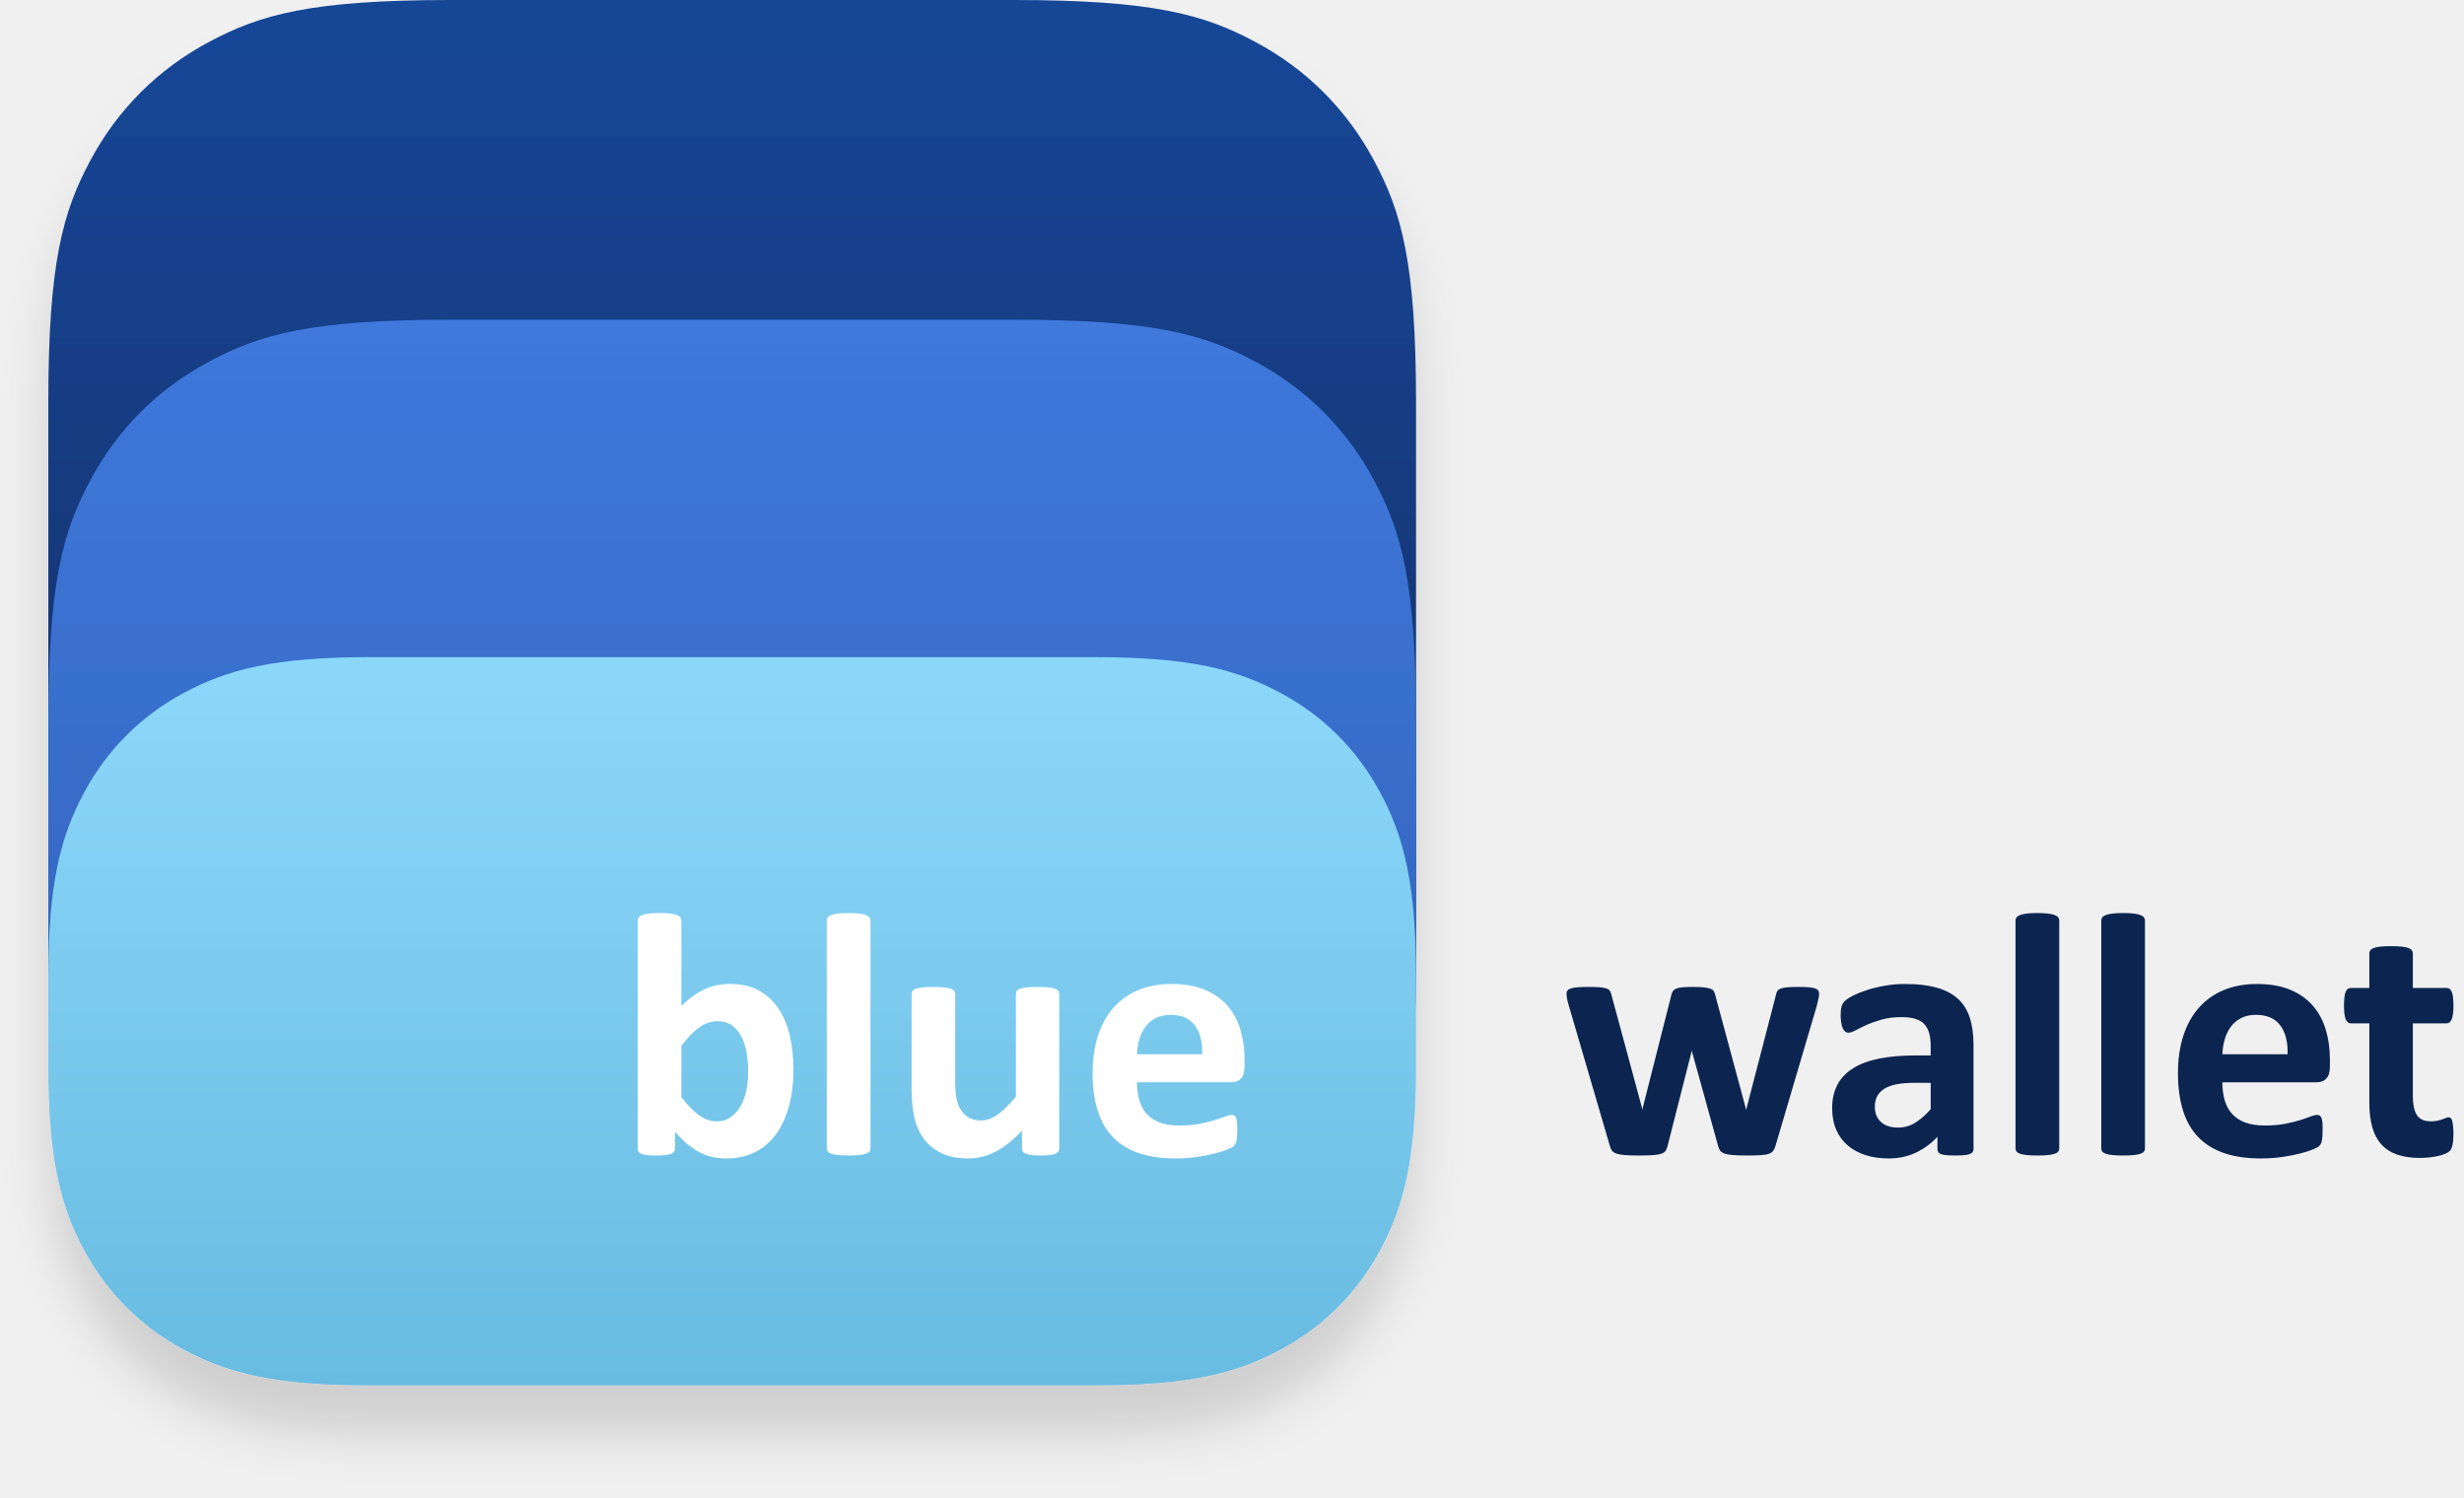
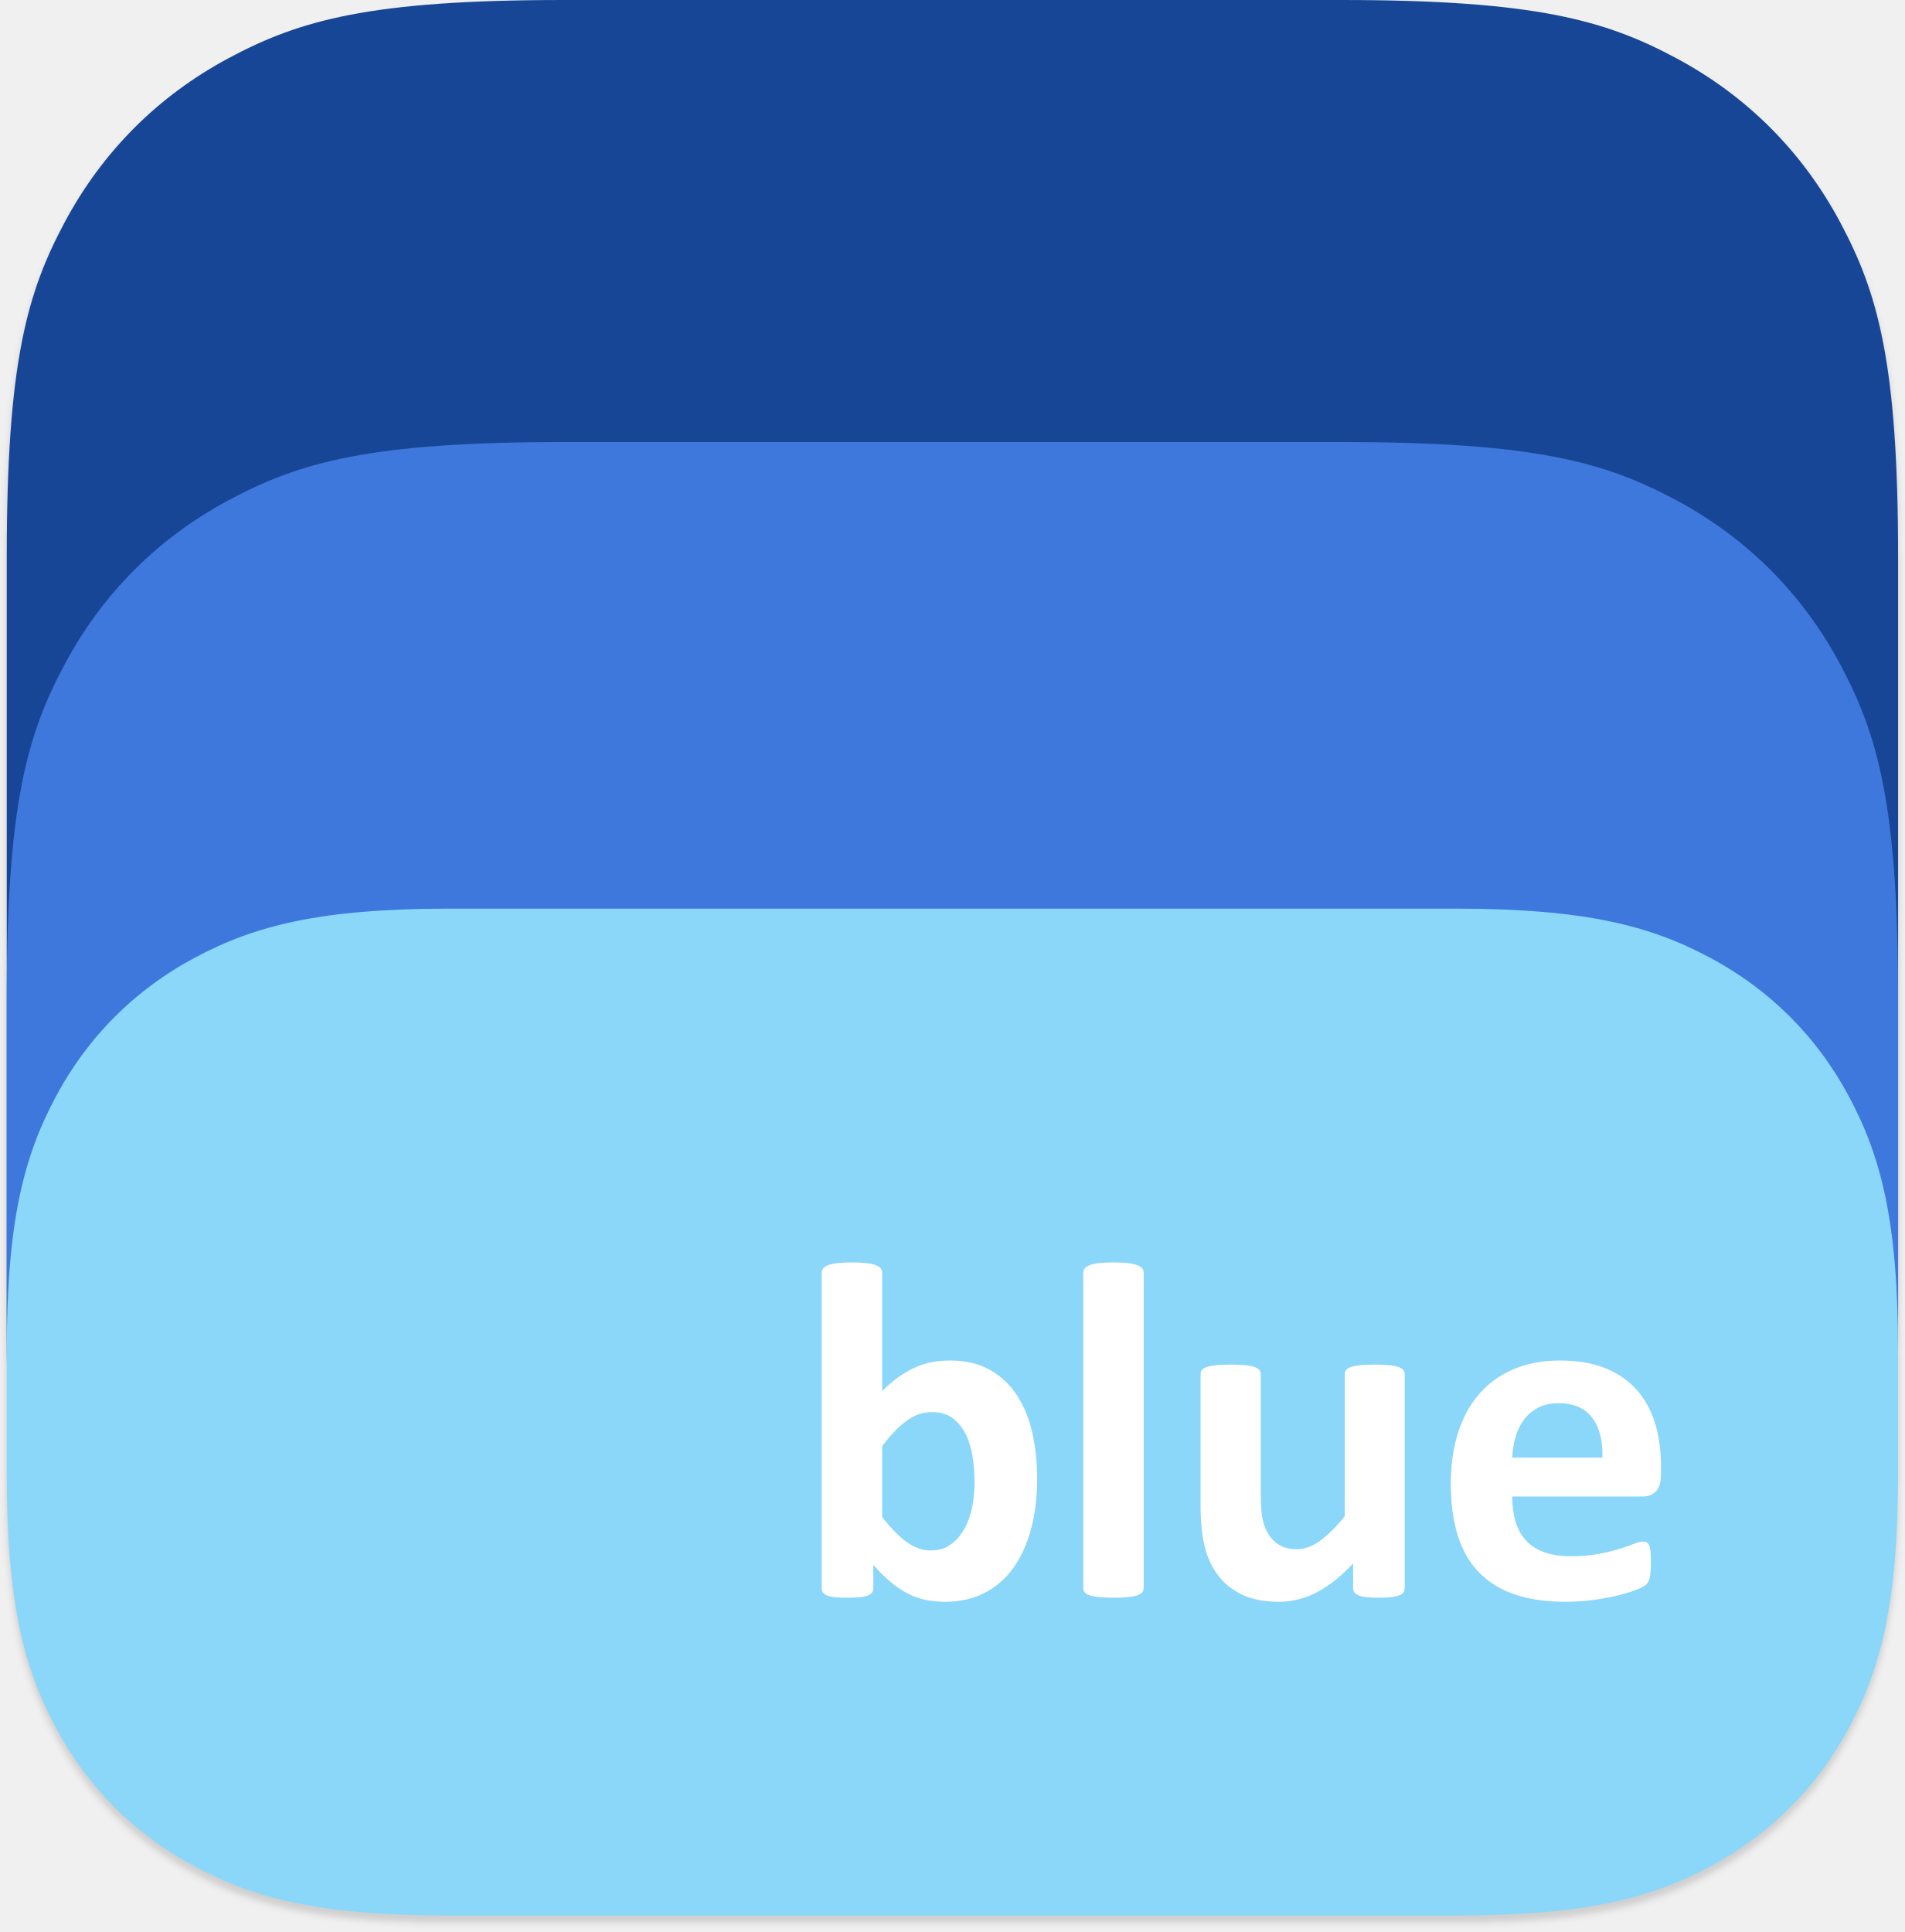
- <svg xmlns="http://www.w3.org/2000/svg" width="102px" height="62px" viewBox="0 0 102 62" version="1.1">
+ <svg xmlns="http://www.w3.org/2000/svg" width="563" height="571" viewBox="0 0 563 571" fill="none">
+   <g filter="url(#filter0_d_75_17)">
+     <path fill-rule="evenodd" clip-rule="evenodd" d="M166.529 0L396.432 0C453.642 0 474.388 5.956 495.303 17.14C516.218 28.323 532.633 44.735 543.818 65.647C555.004 86.559 560.96 107.301 560.96 164.502V394.369C560.96 451.57 555.004 472.312 543.818 493.224C532.633 514.136 516.218 530.548 495.303 541.731C474.388 552.915 453.642 558.871 396.432 558.871H166.529C109.318 558.871 88.573 552.915 67.657 541.731C46.742 530.548 30.328 514.136 19.142 493.224C7.957 472.312 2 451.57 2 394.369V164.502C2 107.301 7.957 86.559 19.142 65.647C30.328 44.735 46.742 28.323 67.657 17.14C88.573 5.956 109.318 0 166.529 0Z" fill="url(#paint0_linear_75_17)" />
+     <path fill-rule="evenodd" clip-rule="evenodd" d="M166.529 130.645H396.432C453.642 130.645 474.388 136.601 495.303 147.785C516.218 158.969 532.633 175.38 543.818 196.292C555.004 217.204 560.96 237.946 560.96 295.147V387.111C560.96 444.312 555.004 465.054 543.818 485.966C532.633 506.878 516.218 523.29 495.303 534.473C474.388 545.657 453.642 551.613 396.432 551.613H166.529C109.318 551.613 88.573 545.657 67.657 534.473C46.742 523.29 30.328 506.878 19.142 485.966C7.957 465.054 2 444.312 2 387.111L2 295.147C2 237.946 7.957 217.204 19.142 196.292C30.328 175.38 46.742 158.969 67.657 147.785C88.573 136.601 109.318 130.645 166.529 130.645Z" fill="url(#paint1_linear_75_17)" />
+     <path fill-rule="evenodd" clip-rule="evenodd" d="M132.804 268.548H430.156C468.47 268.548 487.707 273.588 505.404 283.051C523.102 292.514 536.991 306.401 546.455 324.096C555.92 341.79 560.96 361.024 560.96 399.332V435.346C560.96 473.653 555.92 492.887 546.455 510.582C536.991 528.276 523.102 542.163 505.404 551.626C487.707 561.089 468.47 566.129 430.156 566.129H132.804C94.49 566.129 75.254 561.089 57.556 551.626C39.859 542.163 25.97 528.276 16.505 510.582C7.04 492.887 2 473.653 2 435.346L2 399.332C2 361.024 7.04 341.79 16.505 324.096C25.97 306.401 39.859 292.514 57.556 283.051C75.254 273.588 94.49 268.548 132.804 268.548Z" fill="url(#paint2_linear_75_17)" />
+     <path fill-rule="evenodd" clip-rule="evenodd" d="M306.522 436.901C306.522 442.525 305.907 447.581 304.679 452.07C303.45 456.559 301.678 460.386 299.362 463.552C297.046 466.718 294.199 469.152 290.819 470.853C287.44 472.554 283.6 473.404 279.3 473.404C277.173 473.404 275.188 473.204 273.345 472.802C271.502 472.4 269.741 471.751 268.064 470.853C266.386 469.955 264.732 468.821 263.101 467.451C261.471 466.08 259.805 464.426 258.103 462.489V469.364C258.103 469.884 257.973 470.321 257.713 470.676C257.454 471.03 257.028 471.325 256.437 471.562C255.847 471.798 255.055 471.963 254.063 472.058C253.07 472.152 251.865 472.199 250.447 472.199C248.982 472.199 247.765 472.152 246.796 472.058C245.827 471.963 245.048 471.798 244.457 471.562C243.866 471.325 243.453 471.03 243.216 470.676C242.98 470.321 242.862 469.884 242.862 469.364V376.158C242.862 375.685 243.004 375.26 243.287 374.882C243.571 374.504 244.055 374.185 244.74 373.925C245.426 373.665 246.335 373.464 247.47 373.322C248.604 373.181 250.045 373.11 251.794 373.11C253.543 373.11 254.984 373.181 256.118 373.322C257.253 373.464 258.162 373.665 258.848 373.925C259.533 374.185 260.017 374.504 260.301 374.882C260.585 375.26 260.726 375.685 260.726 376.158V411.101C262.333 409.495 263.94 408.124 265.547 406.99C267.154 405.856 268.761 404.923 270.367 404.191C271.974 403.458 273.628 402.927 275.33 402.596C277.031 402.265 278.827 402.1 280.718 402.1C285.396 402.1 289.366 403.033 292.627 404.899C295.888 406.766 298.547 409.282 300.602 412.448C302.658 415.614 304.159 419.311 305.104 423.541C306.049 427.77 306.522 432.223 306.522 436.901ZM288.019 438.177C288.019 435.484 287.818 432.885 287.417 430.381C287.015 427.876 286.318 425.655 285.325 423.718C284.333 421.78 283.045 420.233 281.462 419.075C279.879 417.918 277.882 417.339 275.472 417.339C274.29 417.339 273.132 417.504 271.998 417.835C270.864 418.166 269.694 418.733 268.489 419.536C267.284 420.339 266.043 421.379 264.767 422.655C263.491 423.931 262.144 425.513 260.726 427.404V448.384C263.231 451.597 265.63 454.042 267.922 455.72C270.214 457.397 272.612 458.236 275.117 458.236C277.433 458.236 279.394 457.646 281.001 456.464C282.608 455.283 283.943 453.747 285.006 451.857C286.07 449.967 286.838 447.817 287.31 445.407C287.783 442.997 288.019 440.587 288.019 438.177ZM338.01 469.364C338.01 469.837 337.868 470.25 337.585 470.605C337.301 470.959 336.817 471.254 336.132 471.491C335.446 471.727 334.536 471.904 333.402 472.022C332.268 472.14 330.827 472.199 329.078 472.199C327.329 472.199 325.888 472.14 324.754 472.022C323.619 471.904 322.71 471.727 322.024 471.491C321.339 471.254 320.855 470.959 320.571 470.605C320.287 470.25 320.146 469.837 320.146 469.364V376.158C320.146 375.685 320.287 375.26 320.571 374.882C320.855 374.504 321.339 374.185 322.024 373.925C322.71 373.665 323.619 373.464 324.754 373.322C325.888 373.181 327.329 373.11 329.078 373.11C330.827 373.11 332.268 373.181 333.402 373.322C334.536 373.464 335.446 373.665 336.132 373.925C336.817 374.185 337.301 374.504 337.585 374.882C337.868 375.26 338.01 375.685 338.01 376.158V469.364ZM415.152 469.364C415.152 469.837 415.034 470.25 414.798 470.605C414.561 470.959 414.148 471.254 413.557 471.491C412.966 471.727 412.187 471.904 411.218 472.022C410.249 472.14 409.032 472.199 407.567 472.199C406.007 472.199 404.743 472.14 403.774 472.022C402.805 471.904 402.037 471.727 401.47 471.491C400.903 471.254 400.501 470.959 400.265 470.605C400.029 470.25 399.911 469.837 399.911 469.364V462.064C396.413 465.844 392.857 468.679 389.242 470.569C385.626 472.459 381.881 473.404 378.005 473.404C373.657 473.404 370.006 472.696 367.053 471.278C364.099 469.86 361.712 467.923 359.893 465.466C358.073 463.009 356.774 460.162 355.994 456.925C355.214 453.688 354.824 449.66 354.824 444.84V406.14C354.824 405.667 354.954 405.254 355.214 404.899C355.474 404.545 355.946 404.25 356.632 404.013C357.317 403.777 358.239 403.6 359.396 403.482C360.554 403.364 361.984 403.305 363.685 403.305C365.434 403.305 366.875 403.364 368.01 403.482C369.144 403.6 370.054 403.777 370.739 404.013C371.424 404.25 371.909 404.545 372.192 404.899C372.476 405.254 372.618 405.667 372.618 406.14V441.863C372.618 445.171 372.83 447.699 373.256 449.447C373.681 451.195 374.331 452.696 375.205 453.948C376.079 455.2 377.19 456.169 378.537 456.854C379.884 457.539 381.455 457.882 383.251 457.882C385.52 457.882 387.8 457.055 390.092 455.401C392.384 453.747 394.83 451.337 397.429 448.171V406.14C397.429 405.667 397.559 405.254 397.819 404.899C398.079 404.545 398.552 404.25 399.237 404.013C399.922 403.777 400.832 403.6 401.966 403.482C403.101 403.364 404.542 403.305 406.291 403.305C408.039 403.305 409.481 403.364 410.615 403.482C411.749 403.6 412.647 403.777 413.309 404.013C413.971 404.25 414.443 404.545 414.727 404.899C415.01 405.254 415.152 405.667 415.152 406.14V469.364ZM490.876 435.909C490.876 438.083 490.392 439.689 489.423 440.729C488.454 441.769 487.119 442.288 485.418 442.288H446.924C446.924 444.982 447.243 447.427 447.881 449.624C448.519 451.822 449.535 453.688 450.929 455.224C452.324 456.76 454.119 457.929 456.317 458.732C458.515 459.536 461.149 459.937 464.221 459.937C467.341 459.937 470.082 459.713 472.445 459.264C474.808 458.815 476.852 458.319 478.577 457.775C480.302 457.232 481.731 456.736 482.866 456.287C484 455.838 484.922 455.614 485.63 455.614C486.056 455.614 486.41 455.696 486.694 455.862C486.977 456.027 487.214 456.322 487.403 456.748C487.592 457.173 487.722 457.775 487.793 458.555C487.864 459.335 487.899 460.315 487.899 461.497C487.899 462.536 487.875 463.422 487.828 464.155C487.781 464.887 487.71 465.513 487.615 466.033C487.521 466.553 487.379 466.99 487.19 467.344C487.001 467.699 486.753 468.041 486.446 468.372C486.139 468.703 485.3 469.152 483.929 469.719C482.559 470.286 480.81 470.841 478.683 471.384C476.556 471.928 474.123 472.4 471.381 472.802C468.64 473.204 465.71 473.404 462.591 473.404C456.967 473.404 452.04 472.696 447.81 471.278C443.58 469.86 440.048 467.71 437.212 464.828C434.376 461.946 432.261 458.307 430.867 453.913C429.473 449.518 428.776 444.367 428.776 438.461C428.776 432.838 429.508 427.77 430.974 423.257C432.439 418.744 434.565 414.917 437.354 411.775C440.142 408.632 443.533 406.234 447.527 404.58C451.52 402.927 456.022 402.1 461.031 402.1C466.325 402.1 470.85 402.879 474.607 404.439C478.364 405.998 481.448 408.16 483.858 410.924C486.268 413.688 488.041 416.961 489.175 420.741C490.309 424.521 490.876 428.632 490.876 433.074V435.909ZM473.579 430.806C473.721 425.797 472.717 421.863 470.566 419.004C468.416 416.146 465.096 414.716 460.606 414.716C458.337 414.716 456.364 415.141 454.687 415.992C453.009 416.843 451.615 417.988 450.504 419.43C449.393 420.871 448.543 422.572 447.952 424.533C447.361 426.494 447.019 428.585 446.924 430.806H473.579Z" fill="white" />
+   </g>
  <defs>
-     <filter x="-14.0%" y="-13.8%" width="128.1%" height="127.6%" filterUnits="objectBoundingBox" id="filter-1">
-       <feOffset dx="0" dy="2" in="SourceAlpha" result="shadowOffsetOuter1" />
-       <feGaussianBlur stdDeviation="1" in="shadowOffsetOuter1" result="shadowBlurOuter1" />
-       <feColorMatrix values="0 0 0 0 0   0 0 0 0 0   0 0 0 0 0  0 0 0 0.138 0" type="matrix" in="shadowBlurOuter1" result="shadowMatrixOuter1" />
-       <feMerge>
-         <feMergeNode in="shadowMatrixOuter1" />
-         <feMergeNode in="SourceGraphic" />
-       </feMerge>
+     <filter id="filter0_d_75_17" x="0" y="0" width="562.96" height="570.129" filterUnits="userSpaceOnUse" color-interpolation-filters="sRGB">
+       <feFlood flood-opacity="0" result="BackgroundImageFix" />
+       <feColorMatrix in="SourceAlpha" type="matrix" values="0 0 0 0 0 0 0 0 0 0 0 0 0 0 0 0 0 0 127 0" result="hardAlpha" />
+       <feOffset dy="2" />
+       <feGaussianBlur stdDeviation="1" />
+       <feColorMatrix type="matrix" values="0 0 0 0 0 0 0 0 0 0 0 0 0 0 0 0 0 0 0.138 0" />
+       <feBlend mode="normal" in2="BackgroundImageFix" result="effect1_dropShadow_75_17" />
+       <feBlend mode="normal" in="SourceGraphic" in2="effect1_dropShadow_75_17" result="shape" />
    </filter>
-     <linearGradient x1="50%" y1="2.838%" x2="50%" y2="100%" id="linearGradient-2">
-       <stop stop-color="#174697" offset="0%" />
-       <stop stop-color="#0C2550" offset="100%" />
+     <linearGradient id="paint0_linear_75_17" x1="27950" y1="1586.21" x2="27950" y2="55887.1" gradientUnits="userSpaceOnUse">
+       <stop stop-color="#174697" />
+       <stop offset="1" stop-color="#0C2550" />
    </linearGradient>
-     <linearGradient x1="50%" y1="0%" x2="50%" y2="97.884%" id="linearGradient-3">
-       <stop stop-color="#3F78DC" offset="0%" />
-       <stop stop-color="#2F5FB3" offset="100%" />
+     <linearGradient id="paint1_linear_75_17" x1="27950" y1="130.645" x2="27950" y2="41336.8" gradientUnits="userSpaceOnUse">
+       <stop stop-color="#3F78DC" />
+       <stop offset="1" stop-color="#2F5FB3" />
    </linearGradient>
-     <linearGradient x1="50%" y1="2.725%" x2="50%" y2="100%" id="linearGradient-4">
-       <stop stop-color="#8BD7F9" offset="0%" />
-       <stop stop-color="#68BBE1" offset="100%" />
+     <linearGradient id="paint2_linear_75_17" x1="27950" y1="1079.56" x2="27950" y2="30026.6" gradientUnits="userSpaceOnUse">
+       <stop stop-color="#8BD7F9" />
+       <stop offset="1" stop-color="#68BBE1" />
    </linearGradient>
  </defs>
-   <g id="bluewallet" stroke="none" stroke-width="1" fill="none" fill-rule="evenodd">
-     <g id="bluewallet-site-copy-2" transform="translate(-156, -30)">
-       <g id="logo-bluewallet" transform="translate(158, 30)">
-         <g id="Group-Copy" filter="url(#filter-1)">
-           <path d="M16.665,-1.58013034e-15 L39.952,-2.33537939e-16 C45.747,1.35692268e-16 47.849,0.603 49.967,1.736 C52.086,2.869 53.748,4.532 54.881,6.651 C56.014,8.769 56.618,10.87 56.618,16.665 L56.618,39.952 C56.618,45.747 56.014,47.849 54.881,49.967 C53.748,52.086 52.086,53.748 49.967,54.881 C47.849,56.014 45.747,56.618 39.952,56.618 L16.665,56.618 C10.87,56.618 8.769,56.014 6.651,54.881 C4.532,53.748 2.869,52.086 1.736,49.967 C0.603,47.849 2.60802988e-16,45.747 -4.48864133e-16,39.952 L-4.57970006e-16,16.665 C2.66093762e-16,10.87 0.603,8.769 1.736,6.651 C2.869,4.532 4.532,2.869 6.651,1.736 C8.769,0.603 10.87,9.18101232e-16 16.665,-1.58013034e-15 Z" id="Rectangle-Copy" fill="url(#linearGradient-2)" />
-           <path d="M16.665,13.235 L39.952,13.235 C45.747,13.235 47.849,13.839 49.967,14.972 C52.086,16.105 53.748,17.767 54.881,19.886 C56.014,22.004 56.618,24.106 56.618,29.901 L56.618,39.217 C56.618,45.012 56.014,47.113 54.881,49.232 C53.748,51.35 52.086,53.013 49.967,54.146 C47.849,55.279 45.747,55.882 39.952,55.882 L16.665,55.882 C10.87,55.882 8.769,55.279 6.651,54.146 C4.532,53.013 2.869,51.35 1.736,49.232 C0.603,47.113 2.60802988e-16,45.012 -4.48864133e-16,39.217 L-1.36480415e-15,29.901 C7.92990512e-16,24.106 0.603,22.004 1.736,19.886 C2.869,17.767 4.532,16.105 6.651,14.972 C8.769,13.839 10.87,13.235 16.665,13.235 Z" id="Rectangle-Copy-2" fill="url(#linearGradient-3)" />
-           <path d="M13.249,27.206 L43.368,27.206 C47.249,27.206 49.198,27.716 50.99,28.675 C52.783,29.634 54.19,31.041 55.148,32.833 C56.107,34.626 56.618,36.574 56.618,40.455 L56.618,44.104 C56.618,47.985 56.107,49.933 55.148,51.726 C54.19,53.518 52.783,54.925 50.99,55.884 C49.198,56.842 47.249,57.353 43.368,57.353 L13.249,57.353 C9.368,57.353 7.42,56.842 5.627,55.884 C3.835,54.925 2.428,53.518 1.469,51.726 C0.511,49.933 -2.77257755e-16,47.985 3.82228307e-16,44.104 L2.75457766e-16,40.455 C-1.99809382e-16,36.574 0.511,34.626 1.469,32.833 C2.428,31.041 3.835,29.634 5.627,28.675 C7.42,27.716 9.368,27.206 13.249,27.206 Z" id="Rectangle-Copy-3" fill="url(#linearGradient-4)" />
-           <path d="M30.845,44.261 C30.845,44.831 30.783,45.343 30.659,45.798 C30.534,46.253 30.355,46.64 30.12,46.961 C29.885,47.282 29.597,47.528 29.255,47.701 C28.913,47.873 28.524,47.959 28.088,47.959 C27.873,47.959 27.671,47.939 27.485,47.898 C27.298,47.858 27.12,47.792 26.95,47.701 C26.78,47.61 26.612,47.495 26.447,47.356 C26.282,47.217 26.113,47.05 25.941,46.853 L25.941,47.55 C25.941,47.603 25.928,47.647 25.901,47.683 C25.875,47.719 25.832,47.749 25.772,47.773 C25.712,47.797 25.632,47.813 25.532,47.823 C25.431,47.832 25.309,47.837 25.165,47.837 C25.017,47.837 24.894,47.832 24.796,47.823 C24.698,47.813 24.619,47.797 24.559,47.773 C24.499,47.749 24.457,47.719 24.433,47.683 C24.409,47.647 24.397,47.603 24.397,47.55 L24.397,38.107 C24.397,38.06 24.411,38.017 24.44,37.978 C24.469,37.94 24.518,37.908 24.587,37.881 C24.657,37.855 24.749,37.835 24.864,37.82 C24.979,37.806 25.125,37.799 25.302,37.799 C25.479,37.799 25.625,37.806 25.74,37.82 C25.855,37.835 25.947,37.855 26.016,37.881 C26.086,37.908 26.135,37.94 26.164,37.978 C26.192,38.017 26.207,38.06 26.207,38.107 L26.207,41.648 C26.369,41.485 26.532,41.346 26.695,41.231 C26.858,41.116 27.02,41.022 27.183,40.947 C27.346,40.873 27.514,40.819 27.686,40.786 C27.858,40.752 28.04,40.736 28.232,40.736 C28.705,40.736 29.108,40.83 29.438,41.019 C29.768,41.208 30.037,41.463 30.246,41.784 C30.454,42.105 30.606,42.479 30.702,42.908 C30.797,43.336 30.845,43.787 30.845,44.261 Z M28.971,44.391 C28.971,44.118 28.951,43.854 28.91,43.601 C28.869,43.347 28.799,43.122 28.698,42.926 C28.598,42.729 28.467,42.573 28.307,42.455 C28.147,42.338 27.944,42.279 27.7,42.279 C27.581,42.279 27.463,42.296 27.348,42.33 C27.233,42.363 27.115,42.421 26.993,42.502 C26.871,42.583 26.745,42.689 26.616,42.818 C26.487,42.947 26.35,43.108 26.207,43.299 L26.207,45.425 C26.46,45.75 26.703,45.998 26.935,46.168 C27.168,46.338 27.411,46.423 27.664,46.423 C27.899,46.423 28.098,46.363 28.26,46.243 C28.423,46.123 28.558,45.968 28.666,45.776 C28.774,45.585 28.851,45.367 28.899,45.123 C28.947,44.879 28.971,44.635 28.971,44.391 Z M34.035,47.55 C34.035,47.598 34.02,47.64 33.992,47.676 C33.963,47.712 33.914,47.741 33.844,47.765 C33.775,47.789 33.683,47.807 33.568,47.819 C33.453,47.831 33.307,47.837 33.13,47.837 C32.953,47.837 32.807,47.831 32.692,47.819 C32.577,47.807 32.485,47.789 32.416,47.765 C32.346,47.741 32.297,47.712 32.268,47.676 C32.24,47.64 32.225,47.598 32.225,47.55 L32.225,38.107 C32.225,38.06 32.24,38.017 32.268,37.978 C32.297,37.94 32.346,37.908 32.416,37.881 C32.485,37.855 32.577,37.835 32.692,37.82 C32.807,37.806 32.953,37.799 33.13,37.799 C33.307,37.799 33.453,37.806 33.568,37.82 C33.683,37.835 33.775,37.855 33.844,37.881 C33.914,37.908 33.963,37.94 33.992,37.978 C34.02,38.017 34.035,38.06 34.035,38.107 L34.035,47.55 Z M41.849,47.55 C41.849,47.598 41.837,47.64 41.813,47.676 C41.789,47.712 41.747,47.741 41.687,47.765 C41.627,47.789 41.548,47.807 41.45,47.819 C41.352,47.831 41.229,47.837 41.08,47.837 C40.922,47.837 40.794,47.831 40.696,47.819 C40.598,47.807 40.52,47.789 40.463,47.765 C40.405,47.741 40.365,47.712 40.341,47.676 C40.317,47.64 40.305,47.598 40.305,47.55 L40.305,46.81 C39.95,47.193 39.59,47.481 39.224,47.672 C38.858,47.864 38.478,47.959 38.086,47.959 C37.646,47.959 37.276,47.887 36.977,47.744 C36.677,47.6 36.436,47.404 36.251,47.155 C36.067,46.906 35.935,46.618 35.856,46.29 C35.777,45.962 35.738,45.554 35.738,45.065 L35.738,41.145 C35.738,41.097 35.751,41.055 35.777,41.019 C35.804,40.983 35.852,40.953 35.921,40.929 C35.99,40.906 36.084,40.888 36.201,40.876 C36.318,40.864 36.463,40.858 36.635,40.858 C36.813,40.858 36.959,40.864 37.073,40.876 C37.188,40.888 37.281,40.906 37.35,40.929 C37.419,40.953 37.468,40.983 37.497,41.019 C37.526,41.055 37.54,41.097 37.54,41.145 L37.54,44.764 C37.54,45.099 37.562,45.355 37.605,45.532 C37.648,45.709 37.714,45.861 37.802,45.988 C37.891,46.115 38.003,46.213 38.14,46.283 C38.276,46.352 38.435,46.387 38.617,46.387 C38.847,46.387 39.078,46.303 39.31,46.135 C39.542,45.968 39.79,45.724 40.053,45.403 L40.053,41.145 C40.053,41.097 40.067,41.055 40.093,41.019 C40.119,40.983 40.167,40.953 40.237,40.929 C40.306,40.906 40.398,40.888 40.513,40.876 C40.628,40.864 40.774,40.858 40.951,40.858 C41.128,40.858 41.274,40.864 41.389,40.876 C41.504,40.888 41.595,40.906 41.662,40.929 C41.729,40.953 41.777,40.983 41.805,41.019 C41.834,41.055 41.849,41.097 41.849,41.145 L41.849,47.55 Z M49.519,44.161 C49.519,44.381 49.47,44.544 49.372,44.649 C49.273,44.754 49.138,44.807 48.966,44.807 L45.067,44.807 C45.067,45.08 45.099,45.328 45.164,45.55 C45.228,45.773 45.331,45.962 45.472,46.117 C45.614,46.273 45.796,46.392 46.018,46.473 C46.241,46.554 46.508,46.595 46.819,46.595 C47.135,46.595 47.412,46.572 47.652,46.527 C47.891,46.481 48.098,46.431 48.273,46.376 C48.448,46.321 48.592,46.271 48.707,46.225 C48.822,46.18 48.916,46.157 48.987,46.157 C49.03,46.157 49.066,46.165 49.095,46.182 C49.124,46.199 49.148,46.229 49.167,46.272 C49.186,46.315 49.199,46.376 49.206,46.455 C49.214,46.534 49.217,46.633 49.217,46.753 C49.217,46.858 49.215,46.948 49.21,47.022 C49.205,47.096 49.198,47.16 49.188,47.212 C49.179,47.265 49.165,47.309 49.145,47.345 C49.126,47.381 49.101,47.416 49.07,47.449 C49.039,47.483 48.954,47.528 48.815,47.586 C48.676,47.643 48.499,47.7 48.284,47.755 C48.068,47.81 47.822,47.858 47.544,47.898 C47.266,47.939 46.97,47.959 46.654,47.959 C46.084,47.959 45.585,47.887 45.157,47.744 C44.728,47.6 44.37,47.382 44.083,47.09 C43.796,46.798 43.582,46.43 43.44,45.985 C43.299,45.539 43.229,45.018 43.229,44.419 C43.229,43.85 43.303,43.336 43.451,42.879 C43.6,42.422 43.815,42.034 44.097,41.716 C44.38,41.397 44.723,41.154 45.128,40.987 C45.532,40.819 45.988,40.736 46.496,40.736 C47.032,40.736 47.49,40.815 47.871,40.973 C48.251,41.131 48.564,41.35 48.808,41.63 C49.052,41.91 49.232,42.241 49.346,42.624 C49.461,43.007 49.519,43.424 49.519,43.874 L49.519,44.161 Z M47.767,43.644 C47.781,43.136 47.679,42.738 47.462,42.448 C47.244,42.159 46.907,42.014 46.453,42.014 C46.223,42.014 46.023,42.057 45.853,42.143 C45.683,42.229 45.542,42.345 45.429,42.491 C45.317,42.637 45.231,42.81 45.171,43.008 C45.111,43.207 45.076,43.419 45.067,43.644 L47.767,43.644 Z" id="blue" fill="#FFFFFF" />
-         </g>
-         <path d="M73.304,41.131 C73.304,41.183 73.297,41.248 73.283,41.324 C73.268,41.401 73.242,41.511 73.204,41.655 L71.495,47.449 C71.471,47.531 71.44,47.597 71.402,47.647 C71.363,47.697 71.305,47.737 71.226,47.765 C71.147,47.794 71.034,47.813 70.888,47.823 C70.742,47.832 70.552,47.837 70.317,47.837 C70.083,47.837 69.891,47.831 69.743,47.819 C69.594,47.807 69.478,47.787 69.395,47.758 C69.311,47.729 69.25,47.69 69.211,47.64 C69.173,47.589 69.144,47.526 69.125,47.449 L68.048,43.558 L68.034,43.493 L68.019,43.558 L67.029,47.449 C67.009,47.531 66.982,47.597 66.946,47.647 C66.91,47.697 66.849,47.737 66.763,47.765 C66.677,47.794 66.559,47.813 66.411,47.823 C66.263,47.832 66.071,47.837 65.837,47.837 C65.597,47.837 65.405,47.831 65.259,47.819 C65.112,47.807 64.998,47.787 64.914,47.758 C64.83,47.729 64.769,47.69 64.731,47.64 C64.692,47.589 64.664,47.526 64.645,47.449 L62.95,41.655 C62.907,41.516 62.879,41.407 62.867,41.328 C62.855,41.249 62.849,41.183 62.849,41.131 C62.849,41.083 62.863,41.041 62.889,41.005 C62.915,40.969 62.963,40.94 63.033,40.919 C63.102,40.897 63.195,40.882 63.313,40.872 C63.43,40.862 63.577,40.858 63.754,40.858 C63.946,40.858 64.101,40.862 64.221,40.872 C64.341,40.882 64.434,40.898 64.501,40.922 C64.568,40.946 64.615,40.979 64.641,41.019 C64.667,41.06 64.688,41.109 64.702,41.166 L65.973,45.87 L65.987,45.956 L66.002,45.87 L67.194,41.166 C67.208,41.109 67.231,41.06 67.262,41.019 C67.293,40.979 67.34,40.946 67.402,40.922 C67.464,40.898 67.552,40.882 67.664,40.872 C67.777,40.862 67.921,40.858 68.098,40.858 C68.276,40.858 68.419,40.864 68.529,40.876 C68.639,40.888 68.727,40.904 68.791,40.926 C68.856,40.947 68.901,40.976 68.928,41.012 C68.954,41.048 68.974,41.09 68.989,41.138 L70.267,45.877 L70.289,45.956 L70.303,45.87 L71.524,41.166 C71.533,41.109 71.552,41.06 71.581,41.019 C71.61,40.979 71.658,40.946 71.725,40.922 C71.792,40.898 71.883,40.882 71.998,40.872 C72.112,40.862 72.258,40.858 72.436,40.858 C72.613,40.858 72.757,40.862 72.87,40.872 C72.982,40.882 73.071,40.897 73.136,40.919 C73.2,40.94 73.245,40.969 73.268,41.005 C73.292,41.041 73.304,41.083 73.304,41.131 Z M79.696,47.572 C79.696,47.639 79.672,47.691 79.625,47.729 C79.577,47.768 79.501,47.795 79.398,47.812 C79.295,47.829 79.144,47.837 78.942,47.837 C78.727,47.837 78.57,47.829 78.472,47.812 C78.374,47.795 78.305,47.768 78.264,47.729 C78.223,47.691 78.203,47.639 78.203,47.572 L78.203,47.062 C77.94,47.344 77.639,47.564 77.302,47.722 C76.964,47.88 76.59,47.959 76.178,47.959 C75.838,47.959 75.526,47.915 75.241,47.826 C74.956,47.738 74.709,47.606 74.501,47.431 C74.293,47.257 74.131,47.04 74.017,46.782 C73.902,46.523 73.844,46.222 73.844,45.877 C73.844,45.504 73.917,45.179 74.063,44.904 C74.209,44.629 74.427,44.401 74.717,44.222 C75.006,44.042 75.366,43.909 75.797,43.823 C76.228,43.737 76.728,43.694 77.298,43.694 L77.923,43.694 L77.923,43.306 C77.923,43.105 77.902,42.929 77.862,42.778 C77.821,42.628 77.754,42.502 77.661,42.401 C77.567,42.301 77.443,42.227 77.287,42.179 C77.132,42.131 76.939,42.107 76.709,42.107 C76.408,42.107 76.138,42.141 75.901,42.208 C75.664,42.275 75.455,42.349 75.273,42.43 C75.091,42.512 74.939,42.586 74.817,42.653 C74.695,42.72 74.596,42.753 74.519,42.753 C74.467,42.753 74.42,42.737 74.379,42.703 C74.338,42.67 74.305,42.622 74.279,42.559 C74.252,42.497 74.232,42.421 74.218,42.33 C74.203,42.239 74.196,42.138 74.196,42.028 C74.196,41.88 74.208,41.762 74.232,41.676 C74.256,41.59 74.301,41.512 74.368,41.443 C74.435,41.373 74.553,41.297 74.72,41.213 C74.888,41.129 75.084,41.052 75.309,40.98 C75.534,40.908 75.779,40.849 76.045,40.804 C76.311,40.758 76.585,40.736 76.867,40.736 C77.37,40.736 77.8,40.785 78.156,40.883 C78.513,40.981 78.806,41.132 79.036,41.335 C79.266,41.539 79.433,41.801 79.538,42.121 C79.644,42.442 79.696,42.823 79.696,43.263 L79.696,47.572 Z M77.923,44.829 L77.233,44.829 C76.941,44.829 76.693,44.85 76.487,44.893 C76.281,44.936 76.113,45.001 75.984,45.087 C75.855,45.173 75.76,45.277 75.7,45.399 C75.641,45.521 75.611,45.661 75.611,45.819 C75.611,46.088 75.696,46.298 75.866,46.451 C76.035,46.605 76.271,46.681 76.573,46.681 C76.827,46.681 77.06,46.616 77.273,46.487 C77.486,46.358 77.703,46.169 77.923,45.92 L77.923,44.829 Z M83.245,47.55 C83.245,47.598 83.231,47.64 83.202,47.676 C83.173,47.712 83.124,47.741 83.055,47.765 C82.985,47.789 82.893,47.807 82.778,47.819 C82.663,47.831 82.517,47.837 82.34,47.837 C82.163,47.837 82.017,47.831 81.902,47.819 C81.787,47.807 81.695,47.789 81.626,47.765 C81.556,47.741 81.507,47.712 81.478,47.676 C81.45,47.64 81.435,47.598 81.435,47.55 L81.435,38.107 C81.435,38.06 81.45,38.017 81.478,37.978 C81.507,37.94 81.556,37.908 81.626,37.881 C81.695,37.855 81.787,37.835 81.902,37.82 C82.017,37.806 82.163,37.799 82.34,37.799 C82.517,37.799 82.663,37.806 82.778,37.82 C82.893,37.835 82.985,37.855 83.055,37.881 C83.124,37.908 83.173,37.94 83.202,37.978 C83.231,38.017 83.245,38.06 83.245,38.107 L83.245,47.55 Z M86.793,47.55 C86.793,47.598 86.779,47.64 86.75,47.676 C86.722,47.712 86.673,47.741 86.603,47.765 C86.534,47.789 86.442,47.807 86.327,47.819 C86.212,47.831 86.066,47.837 85.889,47.837 C85.712,47.837 85.566,47.831 85.451,47.819 C85.336,47.807 85.244,47.789 85.174,47.765 C85.105,47.741 85.056,47.712 85.027,47.676 C84.998,47.64 84.984,47.598 84.984,47.55 L84.984,38.107 C84.984,38.06 84.998,38.017 85.027,37.978 C85.056,37.94 85.105,37.908 85.174,37.881 C85.244,37.855 85.336,37.835 85.451,37.82 C85.566,37.806 85.712,37.799 85.889,37.799 C86.066,37.799 86.212,37.806 86.327,37.82 C86.442,37.835 86.534,37.855 86.603,37.881 C86.673,37.908 86.722,37.94 86.75,37.978 C86.779,38.017 86.793,38.06 86.793,38.107 L86.793,47.55 Z M94.449,44.161 C94.449,44.381 94.4,44.544 94.302,44.649 C94.204,44.754 94.069,44.807 93.896,44.807 L89.997,44.807 C89.997,45.08 90.03,45.328 90.094,45.55 C90.159,45.773 90.262,45.962 90.403,46.117 C90.544,46.273 90.726,46.392 90.949,46.473 C91.171,46.554 91.438,46.595 91.749,46.595 C92.065,46.595 92.343,46.572 92.582,46.527 C92.822,46.481 93.029,46.431 93.203,46.376 C93.378,46.321 93.523,46.271 93.638,46.225 C93.753,46.18 93.846,46.157 93.918,46.157 C93.961,46.157 93.997,46.165 94.026,46.182 C94.054,46.199 94.078,46.229 94.097,46.272 C94.117,46.315 94.13,46.376 94.137,46.455 C94.144,46.534 94.148,46.633 94.148,46.753 C94.148,46.858 94.145,46.948 94.14,47.022 C94.136,47.096 94.129,47.16 94.119,47.212 C94.109,47.265 94.095,47.309 94.076,47.345 C94.057,47.381 94.032,47.416 94,47.449 C93.969,47.483 93.884,47.528 93.746,47.586 C93.607,47.643 93.43,47.7 93.214,47.755 C92.999,47.81 92.752,47.858 92.475,47.898 C92.197,47.939 91.9,47.959 91.584,47.959 C91.015,47.959 90.515,47.887 90.087,47.744 C89.659,47.6 89.301,47.382 89.014,47.09 C88.726,46.798 88.512,46.43 88.371,45.985 C88.23,45.539 88.159,45.018 88.159,44.419 C88.159,43.85 88.233,43.336 88.382,42.879 C88.53,42.422 88.745,42.034 89.028,41.716 C89.31,41.397 89.654,41.154 90.058,40.987 C90.463,40.819 90.919,40.736 91.426,40.736 C91.962,40.736 92.421,40.815 92.801,40.973 C93.182,41.131 93.494,41.35 93.738,41.63 C93.983,41.91 94.162,42.241 94.277,42.624 C94.392,43.007 94.449,43.424 94.449,43.874 L94.449,44.161 Z M92.697,43.644 C92.712,43.136 92.61,42.738 92.392,42.448 C92.174,42.159 91.838,42.014 91.383,42.014 C91.153,42.014 90.953,42.057 90.784,42.143 C90.614,42.229 90.472,42.345 90.36,42.491 C90.247,42.637 90.161,42.81 90.101,43.008 C90.042,43.207 90.007,43.419 89.997,43.644 L92.697,43.644 Z M99.563,46.918 C99.563,47.129 99.55,47.29 99.524,47.403 C99.497,47.515 99.463,47.594 99.42,47.64 C99.376,47.685 99.313,47.726 99.229,47.762 C99.145,47.798 99.047,47.829 98.935,47.855 C98.822,47.881 98.7,47.902 98.569,47.916 C98.437,47.931 98.304,47.938 98.17,47.938 C97.811,47.938 97.5,47.892 97.237,47.801 C96.973,47.71 96.756,47.57 96.583,47.381 C96.411,47.192 96.284,46.954 96.203,46.667 C96.121,46.38 96.081,46.04 96.081,45.647 L96.081,42.366 L95.312,42.366 C95.221,42.366 95.152,42.309 95.104,42.197 C95.056,42.084 95.032,41.896 95.032,41.633 C95.032,41.494 95.038,41.377 95.05,41.281 C95.062,41.186 95.08,41.11 95.104,41.055 C95.128,41 95.158,40.961 95.194,40.937 C95.23,40.913 95.272,40.901 95.319,40.901 L96.081,40.901 L96.081,39.472 C96.081,39.424 96.094,39.381 96.12,39.343 C96.146,39.304 96.194,39.272 96.264,39.246 C96.333,39.219 96.426,39.2 96.544,39.188 C96.661,39.176 96.806,39.17 96.978,39.17 C97.155,39.17 97.302,39.176 97.42,39.188 C97.537,39.2 97.629,39.219 97.696,39.246 C97.763,39.272 97.811,39.304 97.84,39.343 C97.869,39.381 97.883,39.424 97.883,39.472 L97.883,40.901 L99.276,40.901 C99.324,40.901 99.366,40.913 99.402,40.937 C99.437,40.961 99.467,41 99.491,41.055 C99.515,41.11 99.533,41.186 99.545,41.281 C99.557,41.377 99.563,41.494 99.563,41.633 C99.563,41.896 99.539,42.084 99.491,42.197 C99.443,42.309 99.374,42.366 99.283,42.366 L97.883,42.366 L97.883,45.374 C97.883,45.724 97.938,45.986 98.048,46.161 C98.158,46.335 98.354,46.423 98.637,46.423 C98.733,46.423 98.819,46.414 98.895,46.397 C98.972,46.381 99.04,46.362 99.1,46.34 C99.16,46.319 99.21,46.299 99.251,46.283 C99.291,46.266 99.329,46.257 99.362,46.257 C99.391,46.257 99.418,46.266 99.445,46.283 C99.471,46.299 99.491,46.333 99.506,46.383 C99.52,46.433 99.533,46.502 99.545,46.588 C99.557,46.674 99.563,46.784 99.563,46.918 Z" id="wallet" fill="#0C2550" />
-       </g>
-     </g>
-   </g>
</svg>
